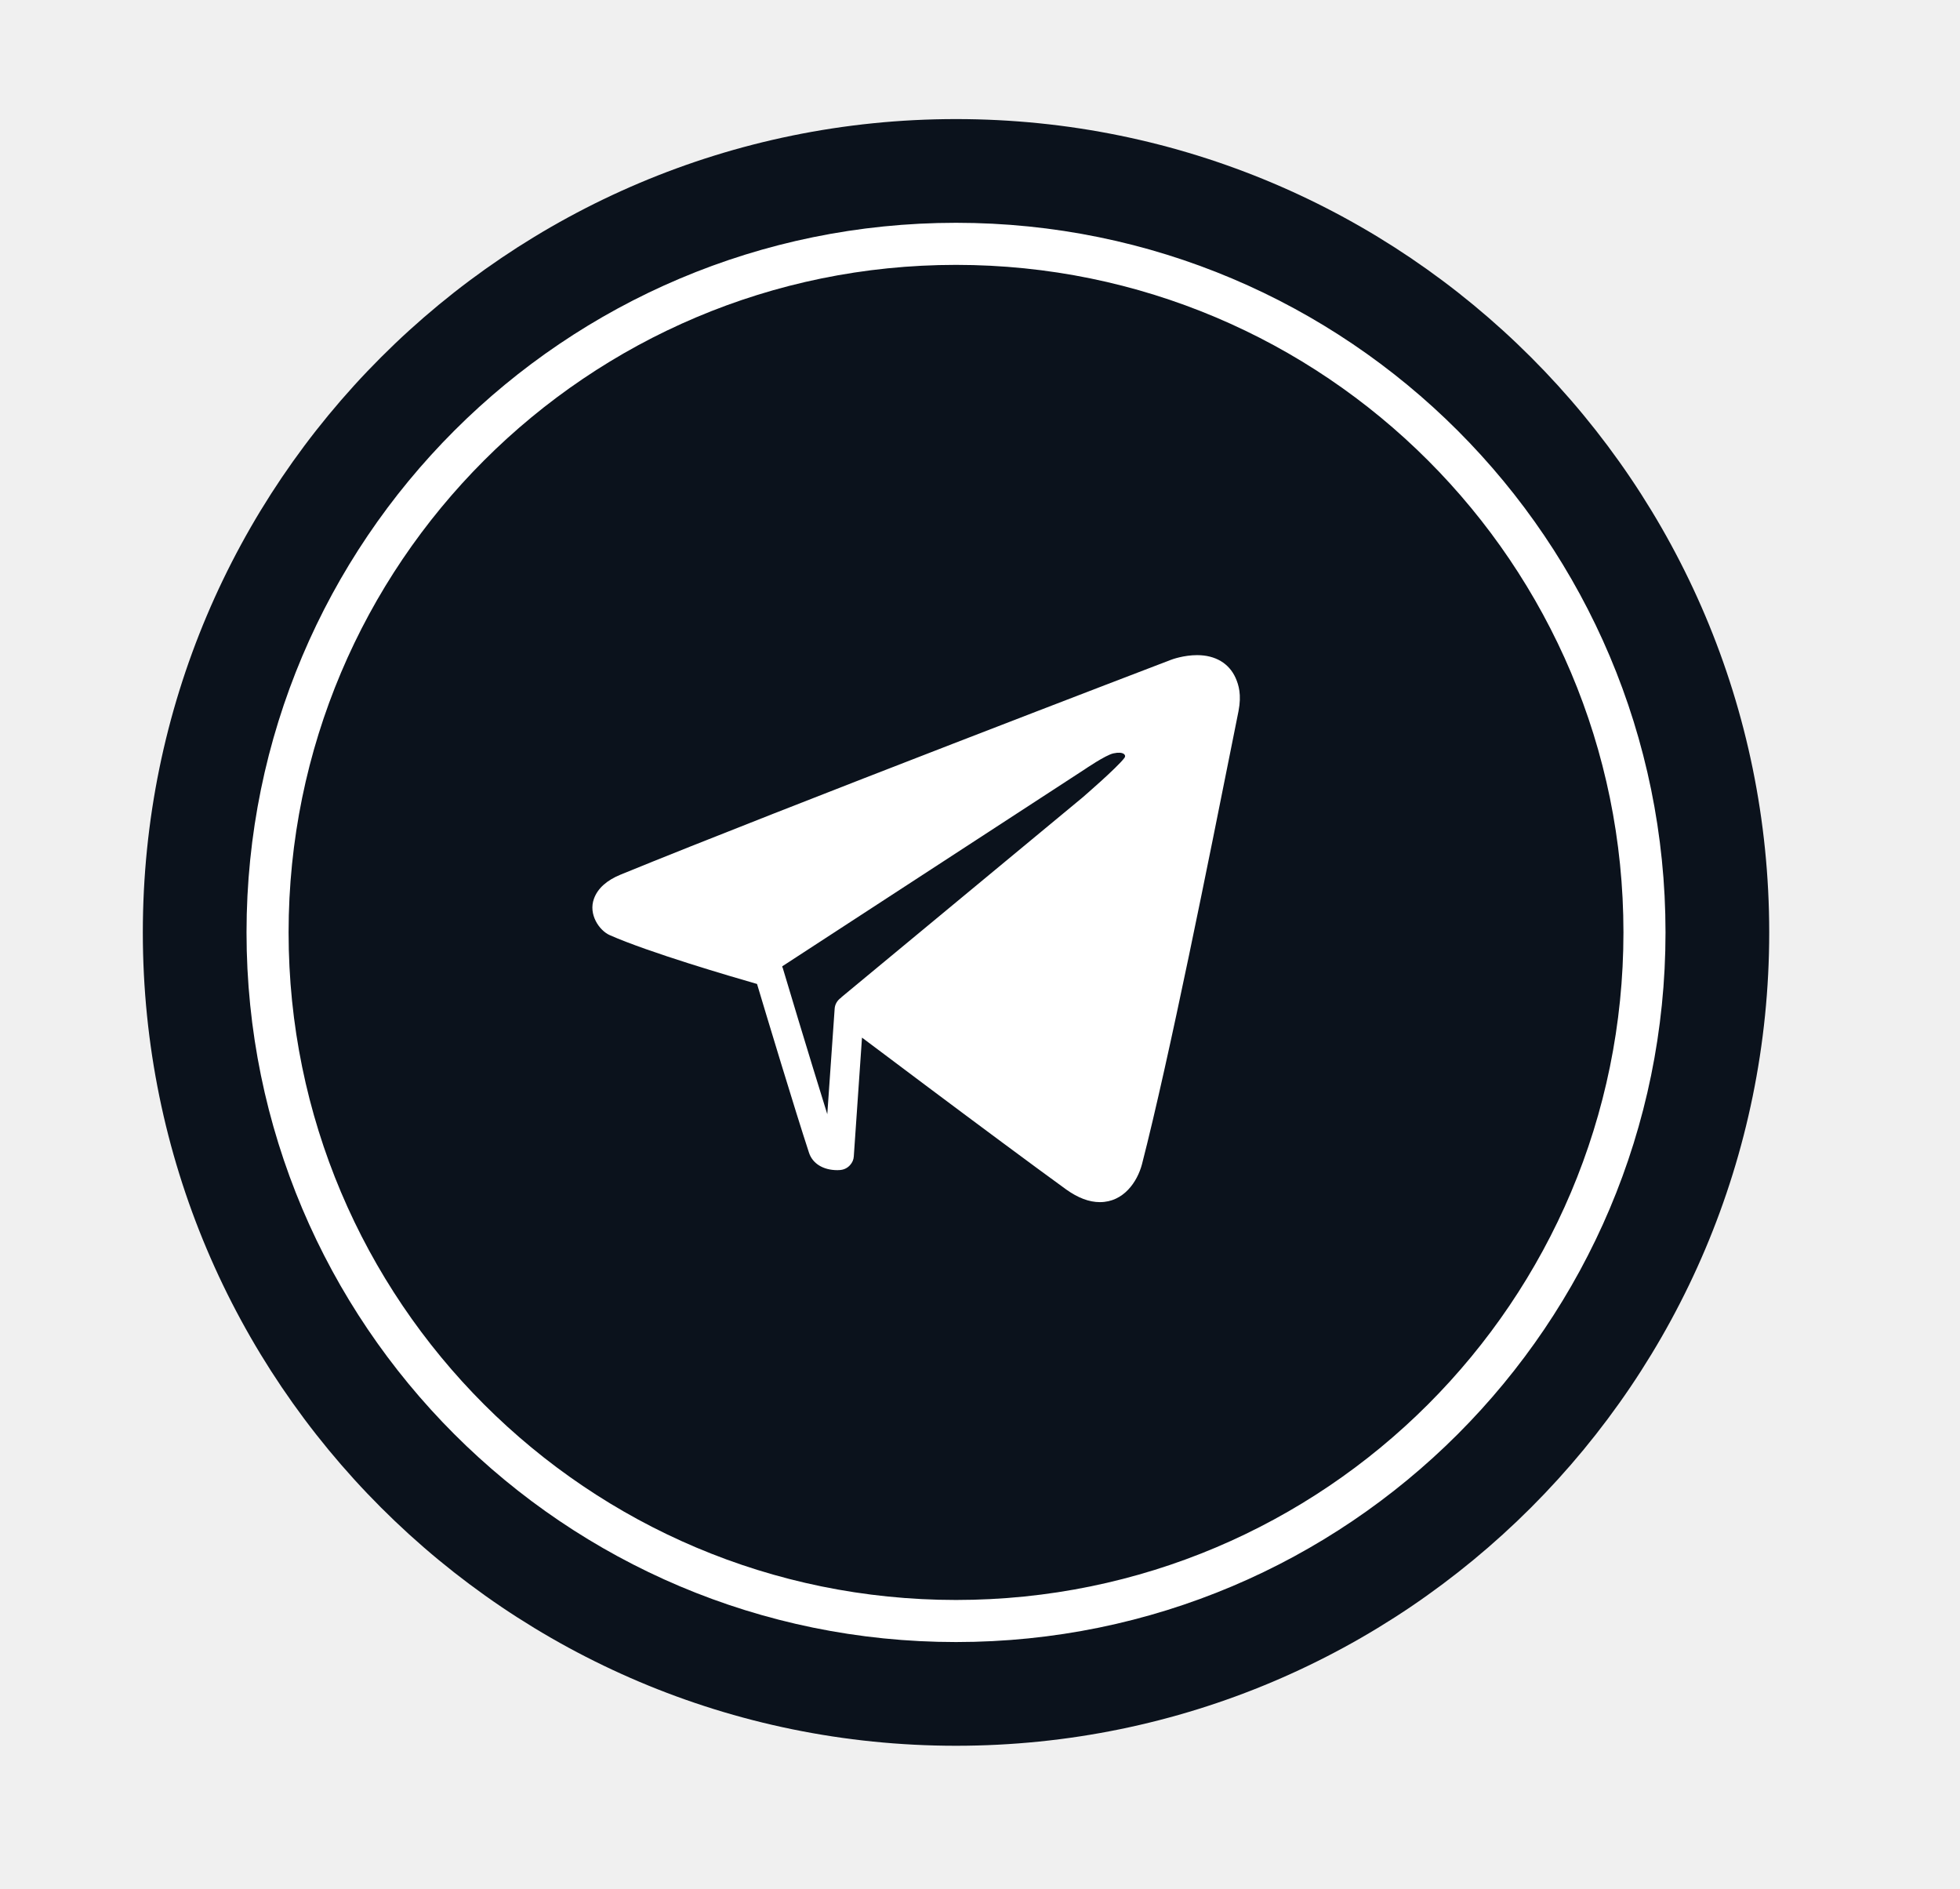
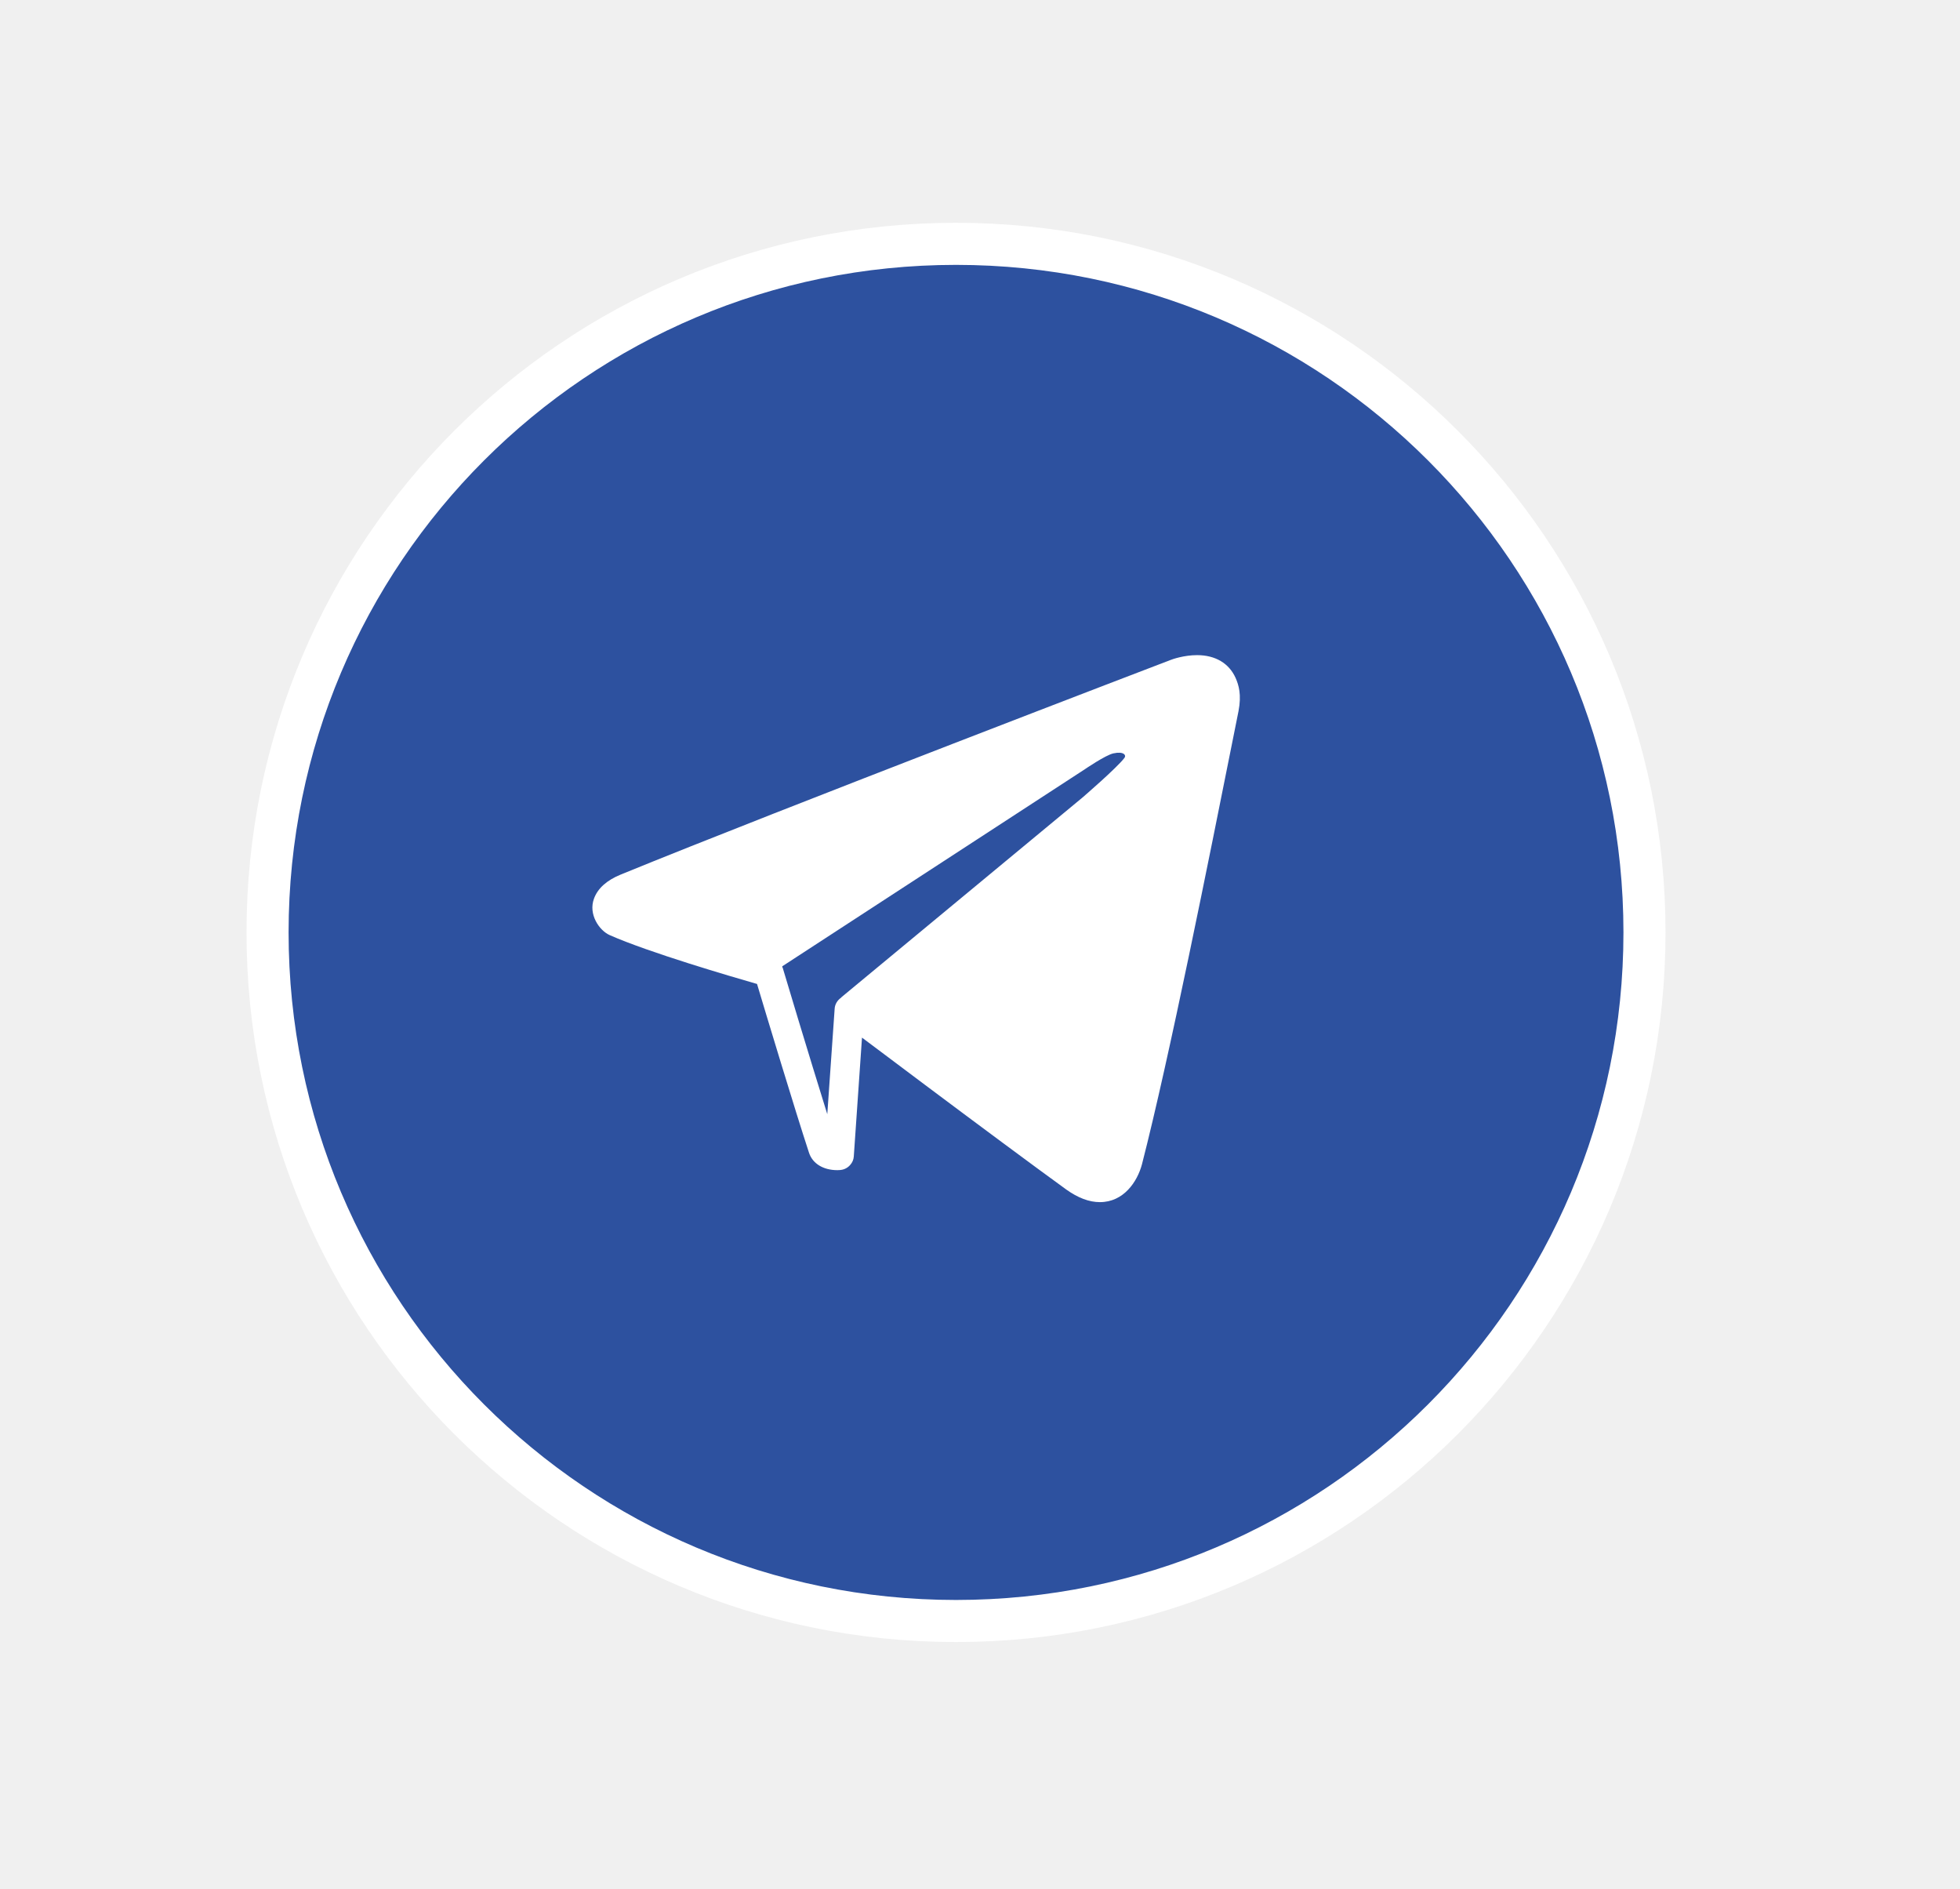
<svg xmlns="http://www.w3.org/2000/svg" version="1.1" id="Layer_1" x="0px" y="0px" viewBox="0 0 93.18 89.77" style="enable-background:new 0 0 93.18 89.77;" xml:space="preserve">
  <style type="text/css">
	.st0{fill:#FFFFFF;}
- 	.st1{fill:#0B121C;}
- 	.st2{fill:#0B121C;stroke:#FFFFFF;stroke-width:2;stroke-miterlimit:10;}
+ 	.st1{fill:#2D519F;stroke:#FFFFFF;stroke-width:2;stroke-miterlimit:10;}
</style>
  <path id="XMLID_1420_" class="st0" d="M41.64,60.59h6.1V45.32h4.25l0.45-5.11h-4.71c0,0,0-1.91,0-2.91c0-1.21,0.24-1.68,1.41-1.68  c0.94,0,3.3,0,3.3,0v-5.3c0,0-3.48,0-4.22,0c-4.54,0-6.58,2-6.58,5.82c0,3.33,0,4.08,0,4.08h-3.17v5.18h3.17V60.59z" />
  <g>
    <g>
-       <circle class="st1" cx="45.45" cy="44.32" r="38.66" />
-       <circle class="st2" cx="45.45" cy="44.32" r="32.73" />
+       <circle class="st1" cx="45.45" cy="44.32" r="32.73" />
    </g>
    <path class="st0" d="M58.74,32.22c-0.31-0.69-0.96-1.08-1.83-1.08c-0.63,0-1.19,0.2-1.26,0.23c-0.19,0.07-18.59,7.11-26.14,10.2   c-0.66,0.27-1.09,0.65-1.27,1.14c-0.28,0.75,0.25,1.52,0.75,1.74c1.88,0.83,5.78,1.97,7,2.32c0.4,1.34,1.81,6.01,2.47,8.02   c0.17,0.52,0.68,0.83,1.35,0.83c0.1,0,0.16-0.01,0.16-0.01c0.18-0.02,0.34-0.11,0.45-0.24c0.1-0.11,0.16-0.25,0.17-0.4l0.39-5.65   c0.74,0.55,1.81,1.36,3,2.25c2.35,1.76,5.15,3.84,6.71,4.97c0.56,0.4,1.09,0.6,1.6,0.6c1.13,0,1.78-0.97,2-1.8   c1.3-5.05,3.2-14.59,4.34-20.29l0.25-1.25C59.03,33.02,58.89,32.56,58.74,32.22z M39.68,47.95l-0.35,5.01   c-0.85-2.72-2.11-6.91-2.12-6.96c0-0.01-0.02-0.02-0.02-0.04l0-0.03l14.39-9.37c0,0,0.98-0.67,1.35-0.75   c0.5-0.11,0.62,0.09,0.53,0.21c-0.35,0.47-2,1.89-2,1.89l-11.47,9.5l0,0.01C39.81,47.54,39.69,47.74,39.68,47.95z" />
  </g>
</svg>
